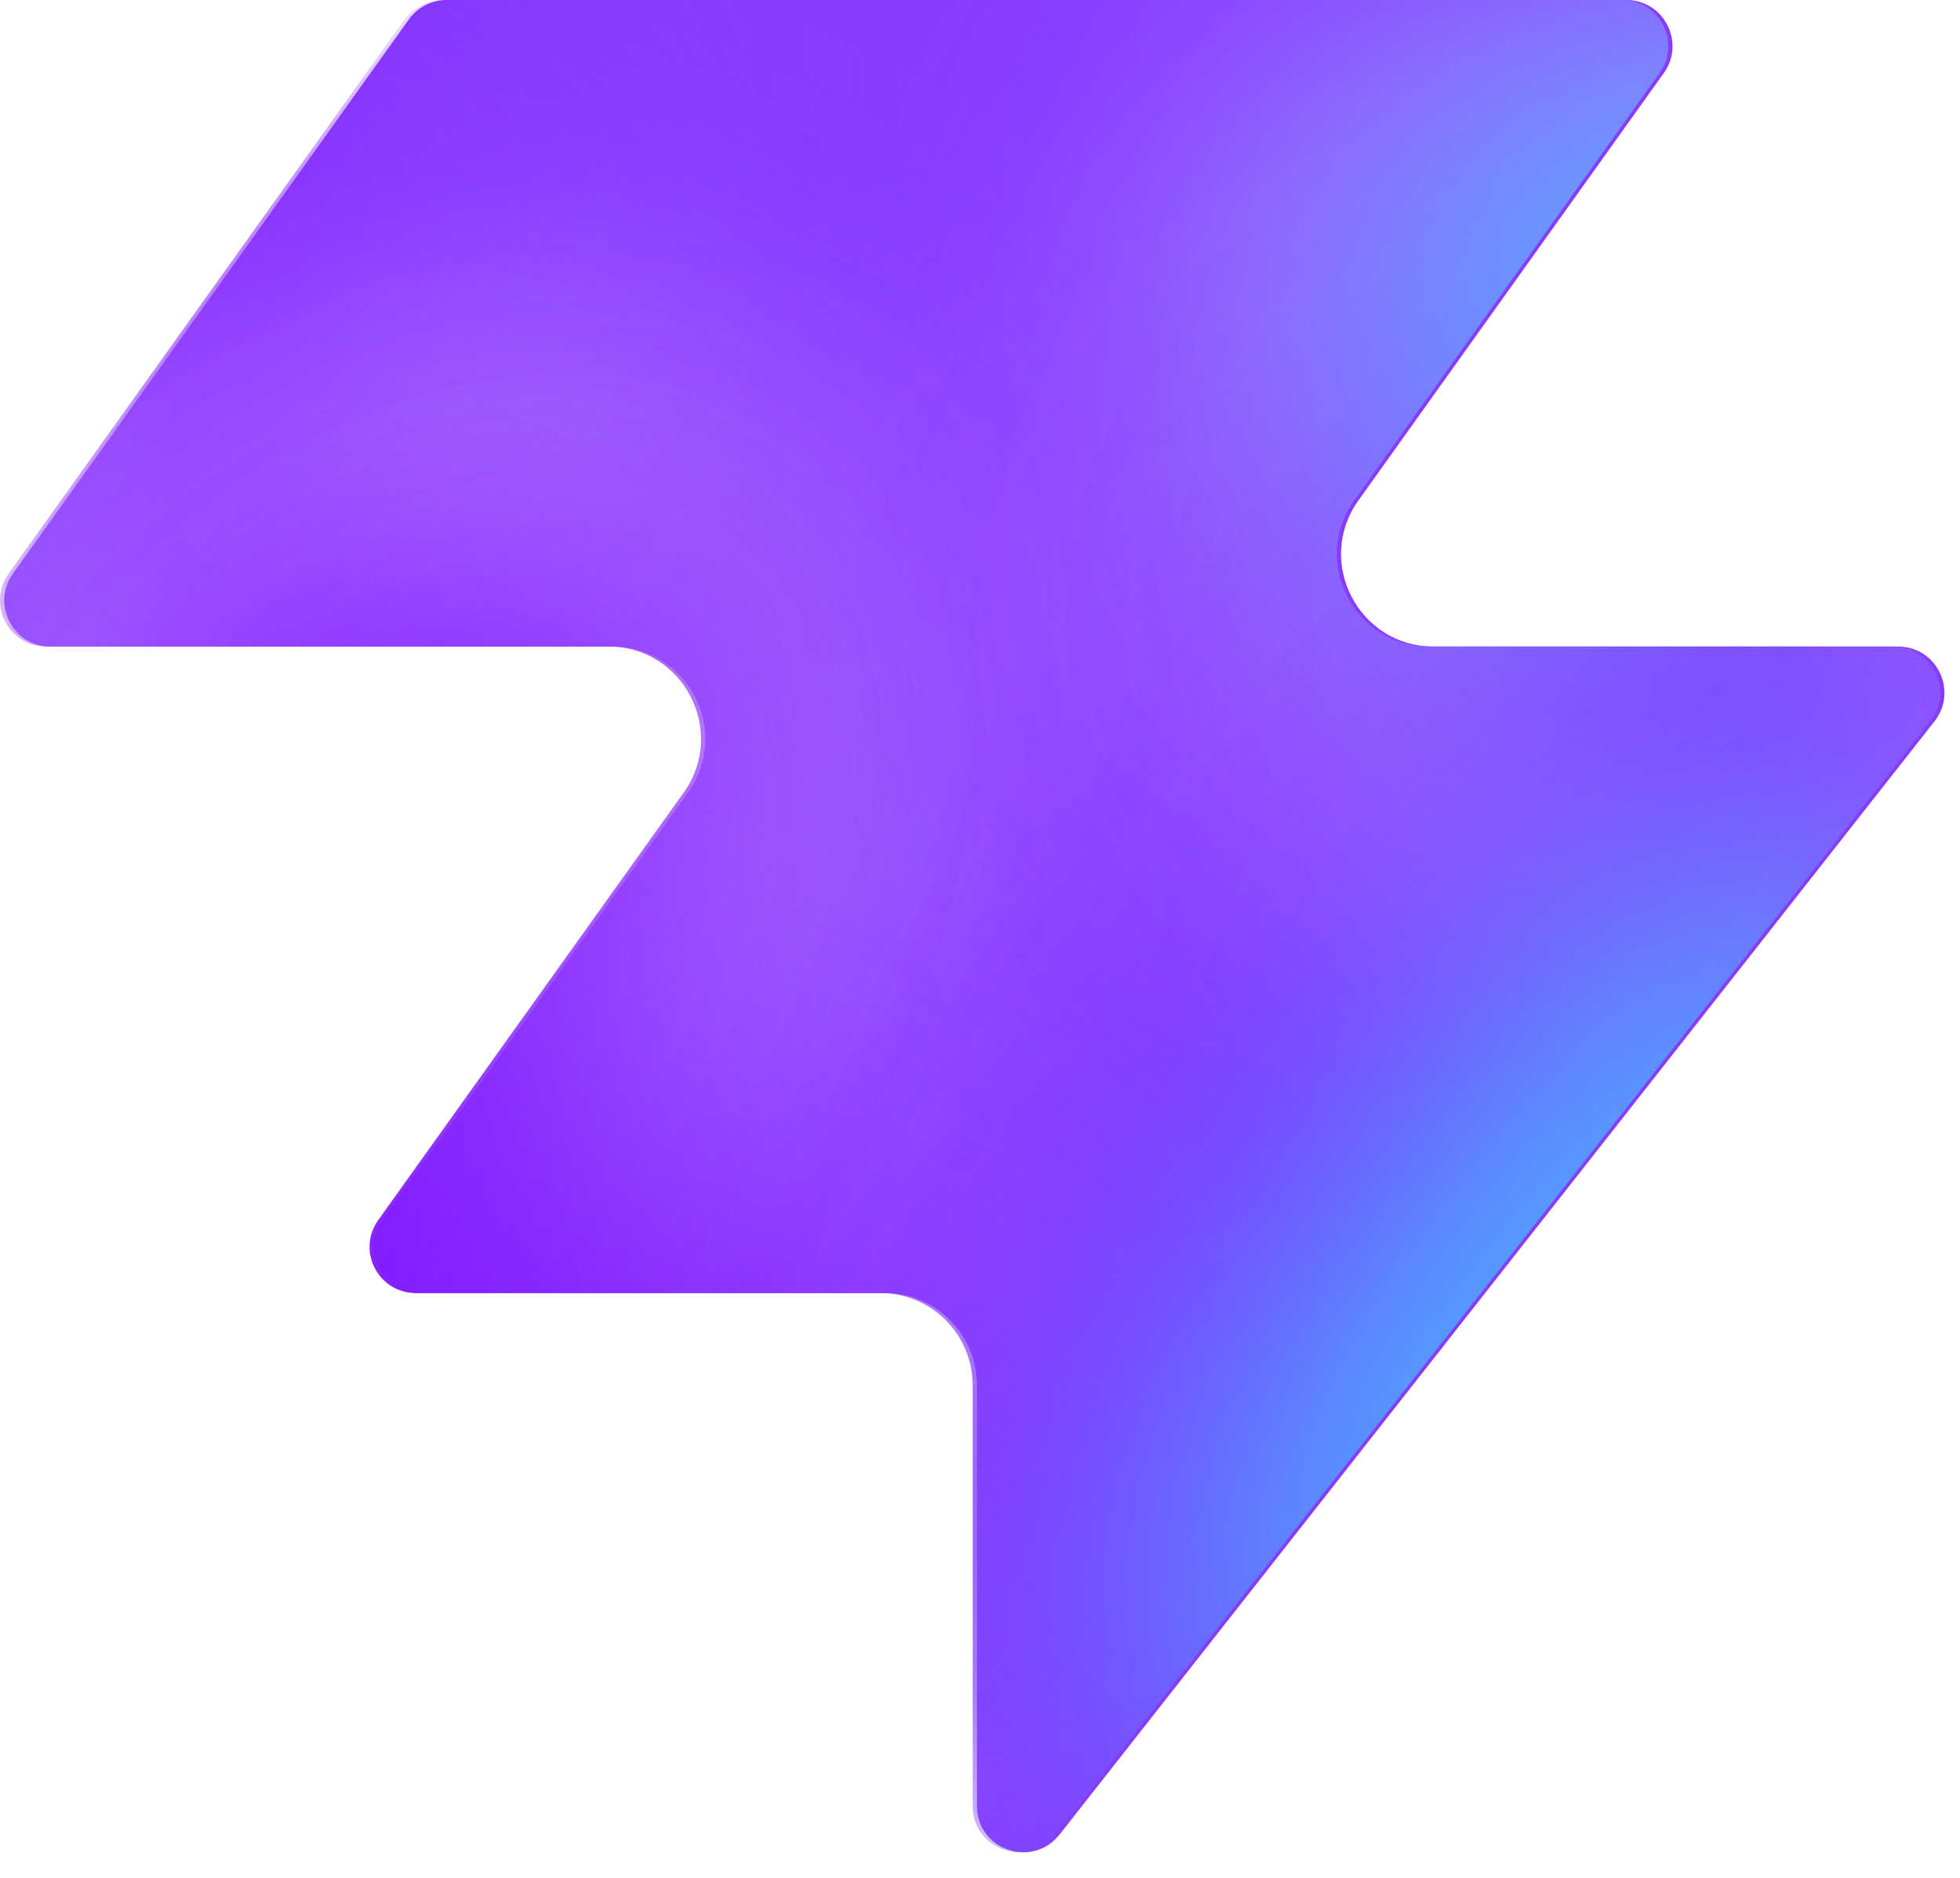
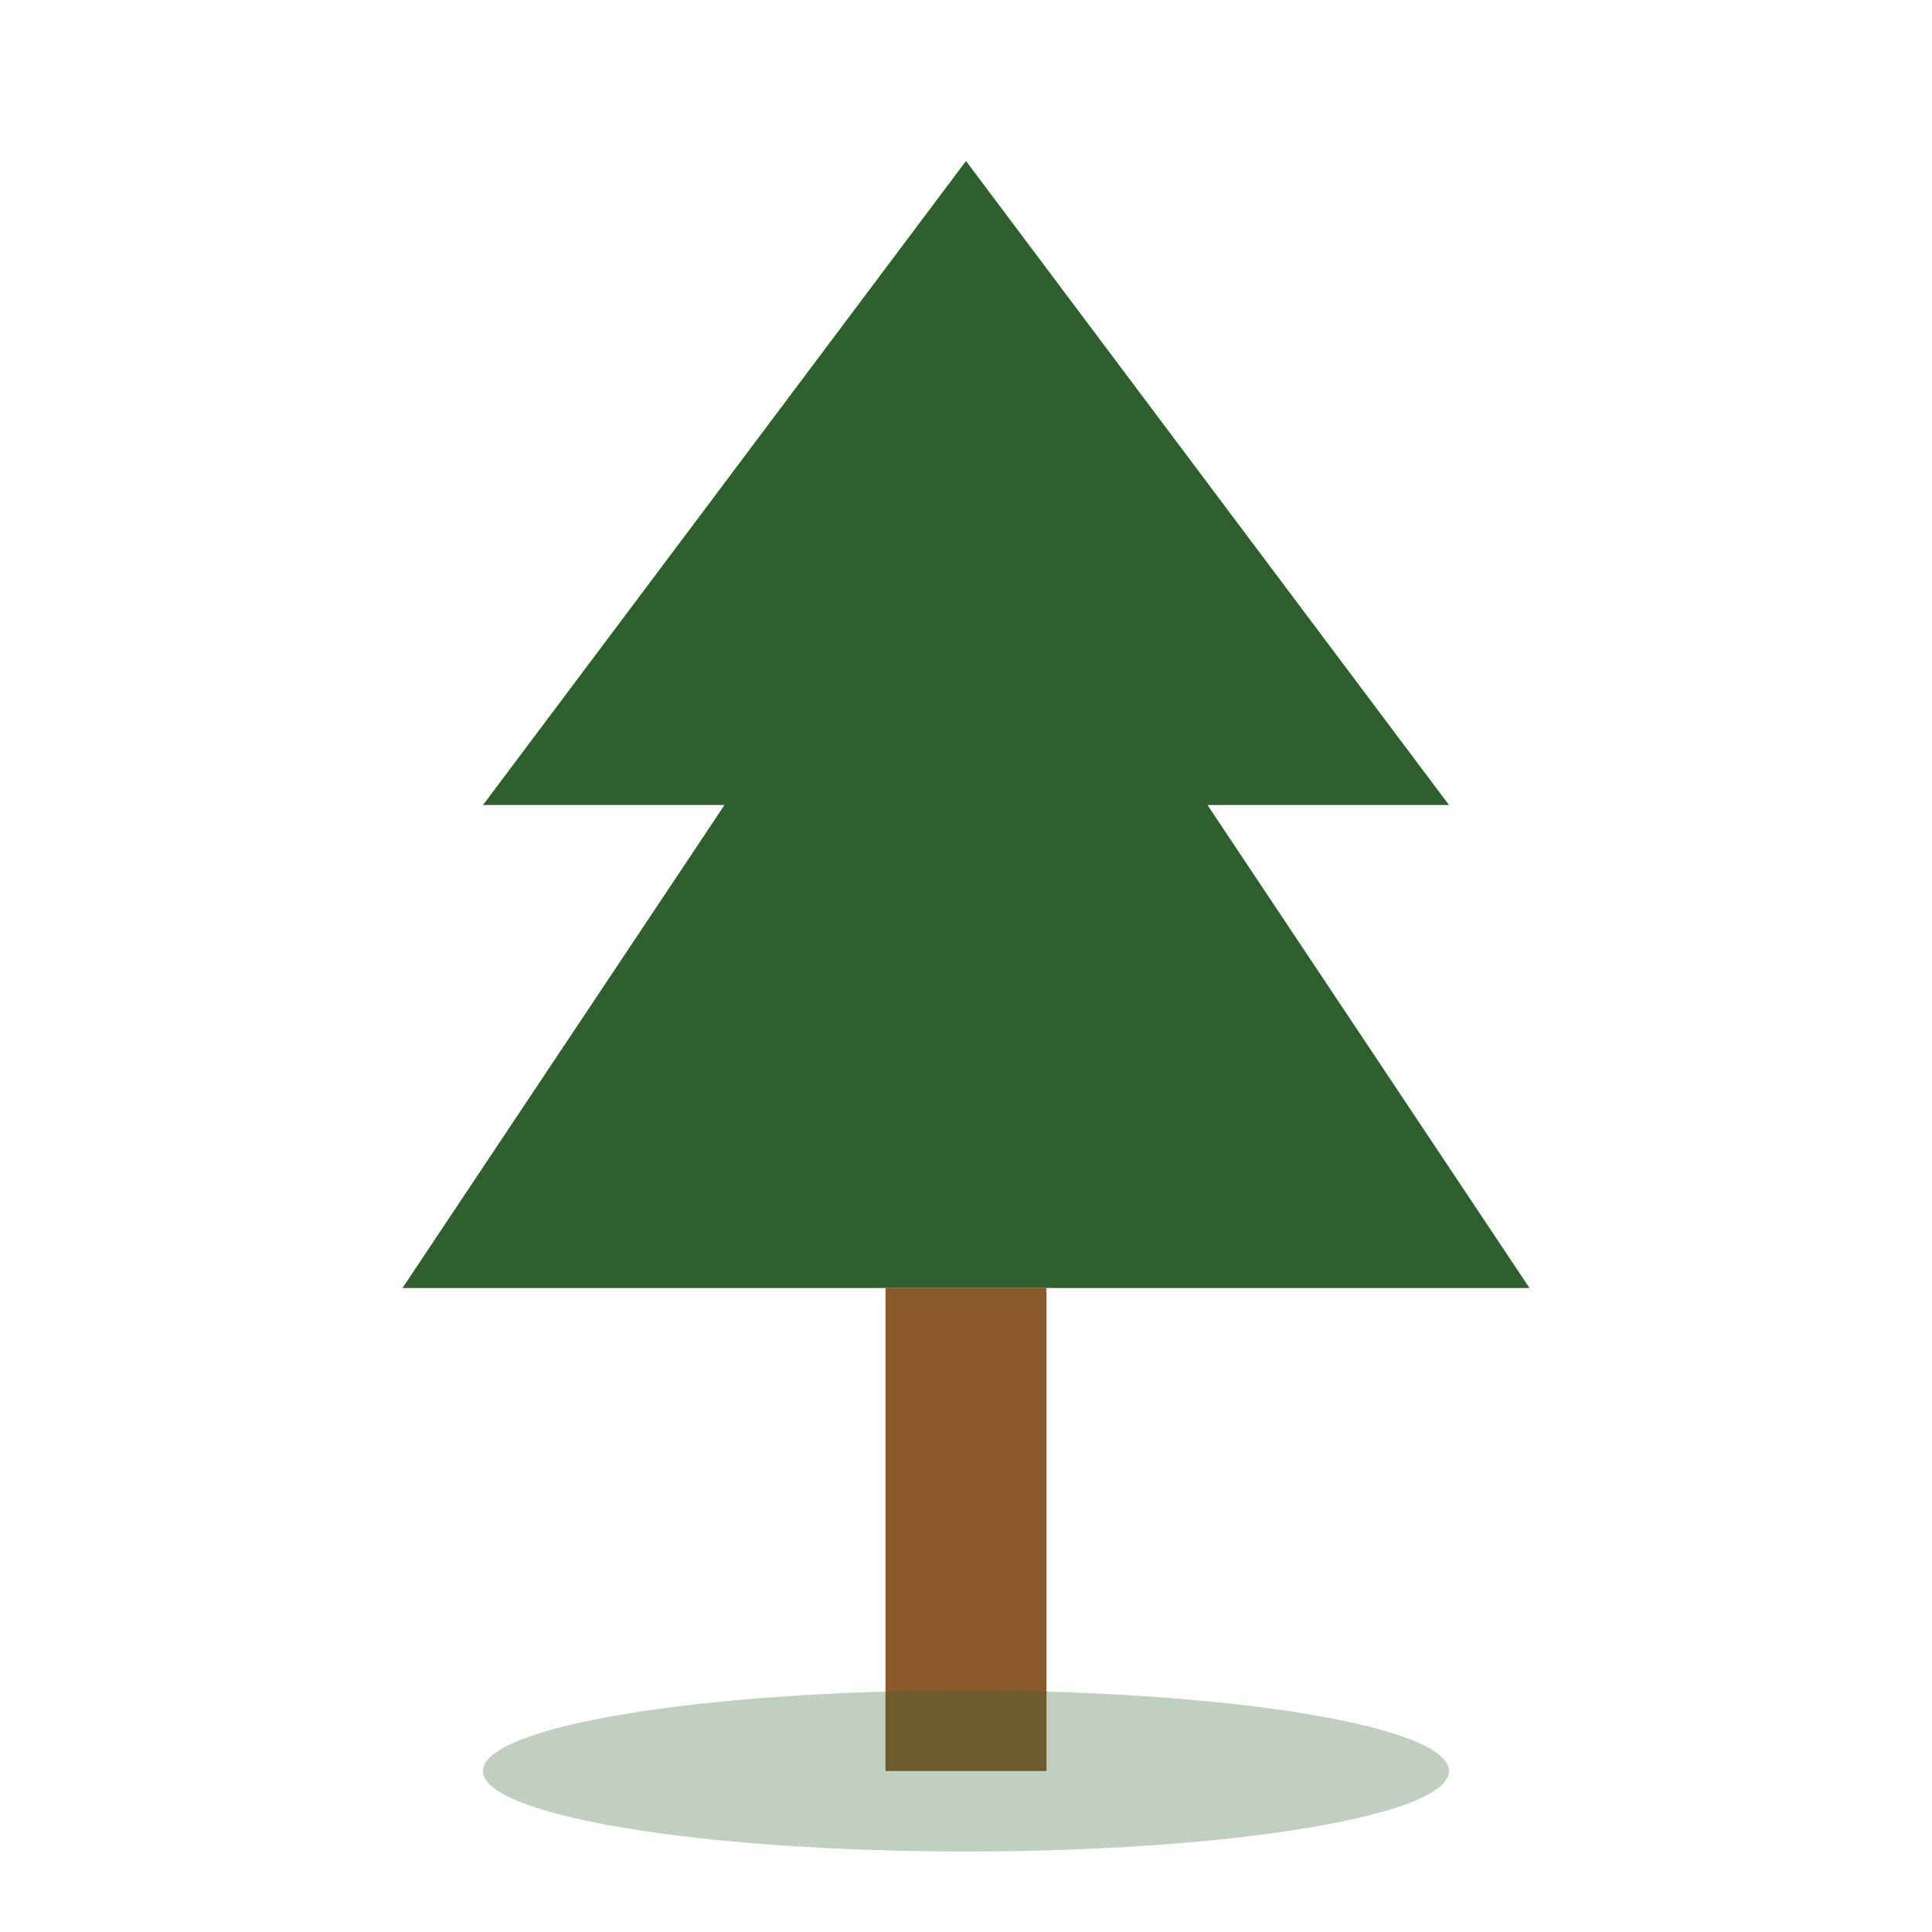
- <svg xmlns="http://www.w3.org/2000/svg" width="48" height="46" fill="none" viewBox="0 0 48 46">
-   <path fill="#863bff" d="M25.946 44.938c-.664.845-2.021.375-2.021-.698V33.937a2.26 2.26 0 0 0-2.262-2.262H10.287c-.92 0-1.456-1.04-.92-1.788l7.48-10.471c1.07-1.497 0-3.578-1.842-3.578H1.237c-.92 0-1.456-1.04-.92-1.788L10.013.474c.214-.297.556-.474.92-.474h28.894c.92 0 1.456 1.04.92 1.788l-7.48 10.471c-1.07 1.498 0 3.579 1.842 3.579h11.377c.943 0 1.473 1.088.89 1.83L25.947 44.94z" style="fill:#863bff;fill:color(display-p3 .525 .23 1);fill-opacity:1" />
-   <mask id="a" width="48" height="46" x="0" y="0" maskUnits="userSpaceOnUse" style="mask-type:alpha">
-     <path fill="#000" d="M25.842 44.938c-.664.844-2.021.375-2.021-.698V33.937a2.26 2.26 0 0 0-2.262-2.262H10.183c-.92 0-1.456-1.04-.92-1.788l7.48-10.471c1.07-1.498 0-3.579-1.842-3.579H1.133c-.92 0-1.456-1.04-.92-1.787L9.91.473c.214-.297.556-.474.92-.474h28.894c.92 0 1.456 1.04.92 1.788l-7.48 10.471c-1.07 1.498 0 3.578 1.842 3.578h11.377c.943 0 1.473 1.088.89 1.832L25.843 44.94z" style="fill:#000;fill-opacity:1" />
-   </mask>
-   <g mask="url(#a)">
-     <g filter="url(#b)">
-       <ellipse cx="5.508" cy="14.704" fill="#ede6ff" rx="5.508" ry="14.704" style="fill:#ede6ff;fill:color(display-p3 .927 .903 1);fill-opacity:1" transform="matrix(.00324 1 1 -.00324 -4.47 31.516)" />
-     </g>
-     <g filter="url(#c)">
-       <ellipse cx="10.399" cy="29.851" fill="#ede6ff" rx="10.399" ry="29.851" style="fill:#ede6ff;fill:color(display-p3 .927 .903 1);fill-opacity:1" transform="matrix(.00324 1 1 -.00324 -39.328 7.883)" />
-     </g>
-     <g filter="url(#d)">
-       <ellipse cx="5.508" cy="30.487" fill="#7e14ff" rx="5.508" ry="30.487" style="fill:#7e14ff;fill:color(display-p3 .492 .077 1);fill-opacity:1" transform="rotate(89.814 -25.913 -14.639)scale(1 -1)" />
-     </g>
-     <g filter="url(#e)">
-       <ellipse cx="5.508" cy="30.599" fill="#7e14ff" rx="5.508" ry="30.599" style="fill:#7e14ff;fill:color(display-p3 .492 .077 1);fill-opacity:1" transform="rotate(89.814 -32.644 -3.334)scale(1 -1)" />
-     </g>
-     <g filter="url(#f)">
-       <ellipse cx="5.508" cy="30.599" fill="#7e14ff" rx="5.508" ry="30.599" style="fill:#7e14ff;fill:color(display-p3 .492 .077 1);fill-opacity:1" transform="matrix(.00324 1 1 -.00324 -34.34 30.47)" />
-     </g>
-     <g filter="url(#g)">
-       <ellipse cx="14.072" cy="22.078" fill="#ede6ff" rx="14.072" ry="22.078" style="fill:#ede6ff;fill:color(display-p3 .927 .903 1);fill-opacity:1" transform="rotate(93.35 24.506 48.493)scale(-1 1)" />
-     </g>
-     <g filter="url(#h)">
-       <ellipse cx="3.47" cy="21.501" fill="#7e14ff" rx="3.47" ry="21.501" style="fill:#7e14ff;fill:color(display-p3 .492 .077 1);fill-opacity:1" transform="rotate(89.009 28.708 47.59)scale(-1 1)" />
-     </g>
-     <g filter="url(#i)">
-       <ellipse cx="3.47" cy="21.501" fill="#7e14ff" rx="3.47" ry="21.501" style="fill:#7e14ff;fill:color(display-p3 .492 .077 1);fill-opacity:1" transform="rotate(89.009 28.708 47.59)scale(-1 1)" />
-     </g>
-     <g filter="url(#j)">
-       <ellipse cx=".387" cy="8.972" fill="#7e14ff" rx="4.407" ry="29.108" style="fill:#7e14ff;fill:color(display-p3 .492 .077 1);fill-opacity:1" transform="rotate(39.51 .387 8.972)" />
-     </g>
-     <g filter="url(#k)">
-       <ellipse cx="47.523" cy="-6.092" fill="#7e14ff" rx="4.407" ry="29.108" style="fill:#7e14ff;fill:color(display-p3 .492 .077 1);fill-opacity:1" transform="rotate(37.892 47.523 -6.092)" />
-     </g>
-     <g filter="url(#l)">
-       <ellipse cx="41.412" cy="6.333" fill="#47bfff" rx="5.971" ry="9.665" style="fill:#47bfff;fill:color(display-p3 .28 .748 1);fill-opacity:1" transform="rotate(37.892 41.412 6.333)" />
-     </g>
-     <g filter="url(#m)">
-       <ellipse cx="-1.879" cy="38.332" fill="#7e14ff" rx="4.407" ry="29.108" style="fill:#7e14ff;fill:color(display-p3 .492 .077 1);fill-opacity:1" transform="rotate(37.892 -1.88 38.332)" />
-     </g>
-     <g filter="url(#n)">
-       <ellipse cx="-1.879" cy="38.332" fill="#7e14ff" rx="4.407" ry="29.108" style="fill:#7e14ff;fill:color(display-p3 .492 .077 1);fill-opacity:1" transform="rotate(37.892 -1.88 38.332)" />
-     </g>
-     <g filter="url(#o)">
-       <ellipse cx="35.651" cy="29.907" fill="#7e14ff" rx="4.407" ry="29.108" style="fill:#7e14ff;fill:color(display-p3 .492 .077 1);fill-opacity:1" transform="rotate(37.892 35.651 29.907)" />
-     </g>
-     <g filter="url(#p)">
-       <ellipse cx="38.418" cy="32.4" fill="#47bfff" rx="5.971" ry="15.297" style="fill:#47bfff;fill:color(display-p3 .28 .748 1);fill-opacity:1" transform="rotate(37.892 38.418 32.4)" />
-     </g>
-   </g>
-   <defs>
-     <filter id="b" width="60.045" height="41.654" x="-19.77" y="16.149" color-interpolation-filters="sRGB" filterUnits="userSpaceOnUse">
-       <feFlood flood-opacity="0" result="BackgroundImageFix" />
-       <feBlend in="SourceGraphic" in2="BackgroundImageFix" result="shape" />
-       <feGaussianBlur result="effect1_foregroundBlur_2002_17158" stdDeviation="7.659" />
-     </filter>
-     <filter id="c" width="90.34" height="51.437" x="-54.613" y="-7.533" color-interpolation-filters="sRGB" filterUnits="userSpaceOnUse">
-       <feFlood flood-opacity="0" result="BackgroundImageFix" />
-       <feBlend in="SourceGraphic" in2="BackgroundImageFix" result="shape" />
-       <feGaussianBlur result="effect1_foregroundBlur_2002_17158" stdDeviation="7.659" />
-     </filter>
-     <filter id="d" width="79.355" height="29.4" x="-49.64" y="2.03" color-interpolation-filters="sRGB" filterUnits="userSpaceOnUse">
-       <feFlood flood-opacity="0" result="BackgroundImageFix" />
-       <feBlend in="SourceGraphic" in2="BackgroundImageFix" result="shape" />
-       <feGaussianBlur result="effect1_foregroundBlur_2002_17158" stdDeviation="4.596" />
-     </filter>
-     <filter id="e" width="79.579" height="29.4" x="-45.045" y="20.029" color-interpolation-filters="sRGB" filterUnits="userSpaceOnUse">
-       <feFlood flood-opacity="0" result="BackgroundImageFix" />
-       <feBlend in="SourceGraphic" in2="BackgroundImageFix" result="shape" />
-       <feGaussianBlur result="effect1_foregroundBlur_2002_17158" stdDeviation="4.596" />
-     </filter>
-     <filter id="f" width="79.579" height="29.4" x="-43.513" y="21.178" color-interpolation-filters="sRGB" filterUnits="userSpaceOnUse">
-       <feFlood flood-opacity="0" result="BackgroundImageFix" />
-       <feBlend in="SourceGraphic" in2="BackgroundImageFix" result="shape" />
-       <feGaussianBlur result="effect1_foregroundBlur_2002_17158" stdDeviation="4.596" />
-     </filter>
-     <filter id="g" width="74.749" height="58.852" x="15.756" y="-17.901" color-interpolation-filters="sRGB" filterUnits="userSpaceOnUse">
-       <feFlood flood-opacity="0" result="BackgroundImageFix" />
-       <feBlend in="SourceGraphic" in2="BackgroundImageFix" result="shape" />
-       <feGaussianBlur result="effect1_foregroundBlur_2002_17158" stdDeviation="7.659" />
-     </filter>
-     <filter id="h" width="61.377" height="25.362" x="23.548" y="2.284" color-interpolation-filters="sRGB" filterUnits="userSpaceOnUse">
-       <feFlood flood-opacity="0" result="BackgroundImageFix" />
-       <feBlend in="SourceGraphic" in2="BackgroundImageFix" result="shape" />
-       <feGaussianBlur result="effect1_foregroundBlur_2002_17158" stdDeviation="4.596" />
-     </filter>
-     <filter id="i" width="61.377" height="25.362" x="23.548" y="2.284" color-interpolation-filters="sRGB" filterUnits="userSpaceOnUse">
-       <feFlood flood-opacity="0" result="BackgroundImageFix" />
-       <feBlend in="SourceGraphic" in2="BackgroundImageFix" result="shape" />
-       <feGaussianBlur result="effect1_foregroundBlur_2002_17158" stdDeviation="4.596" />
-     </filter>
-     <filter id="j" width="56.045" height="63.649" x="-27.636" y="-22.853" color-interpolation-filters="sRGB" filterUnits="userSpaceOnUse">
-       <feFlood flood-opacity="0" result="BackgroundImageFix" />
-       <feBlend in="SourceGraphic" in2="BackgroundImageFix" result="shape" />
-       <feGaussianBlur result="effect1_foregroundBlur_2002_17158" stdDeviation="4.596" />
-     </filter>
-     <filter id="k" width="54.814" height="64.646" x="20.116" y="-38.415" color-interpolation-filters="sRGB" filterUnits="userSpaceOnUse">
-       <feFlood flood-opacity="0" result="BackgroundImageFix" />
-       <feBlend in="SourceGraphic" in2="BackgroundImageFix" result="shape" />
-       <feGaussianBlur result="effect1_foregroundBlur_2002_17158" stdDeviation="4.596" />
-     </filter>
-     <filter id="l" width="33.541" height="35.313" x="24.641" y="-11.323" color-interpolation-filters="sRGB" filterUnits="userSpaceOnUse">
-       <feFlood flood-opacity="0" result="BackgroundImageFix" />
-       <feBlend in="SourceGraphic" in2="BackgroundImageFix" result="shape" />
-       <feGaussianBlur result="effect1_foregroundBlur_2002_17158" stdDeviation="4.596" />
-     </filter>
-     <filter id="m" width="54.814" height="64.646" x="-29.286" y="6.009" color-interpolation-filters="sRGB" filterUnits="userSpaceOnUse">
-       <feFlood flood-opacity="0" result="BackgroundImageFix" />
-       <feBlend in="SourceGraphic" in2="BackgroundImageFix" result="shape" />
-       <feGaussianBlur result="effect1_foregroundBlur_2002_17158" stdDeviation="4.596" />
-     </filter>
-     <filter id="n" width="54.814" height="64.646" x="-29.286" y="6.009" color-interpolation-filters="sRGB" filterUnits="userSpaceOnUse">
-       <feFlood flood-opacity="0" result="BackgroundImageFix" />
-       <feBlend in="SourceGraphic" in2="BackgroundImageFix" result="shape" />
-       <feGaussianBlur result="effect1_foregroundBlur_2002_17158" stdDeviation="4.596" />
-     </filter>
-     <filter id="o" width="54.814" height="64.646" x="8.244" y="-2.416" color-interpolation-filters="sRGB" filterUnits="userSpaceOnUse">
-       <feFlood flood-opacity="0" result="BackgroundImageFix" />
-       <feBlend in="SourceGraphic" in2="BackgroundImageFix" result="shape" />
-       <feGaussianBlur result="effect1_foregroundBlur_2002_17158" stdDeviation="4.596" />
-     </filter>
-     <filter id="p" width="39.409" height="43.623" x="18.713" y="10.588" color-interpolation-filters="sRGB" filterUnits="userSpaceOnUse">
-       <feFlood flood-opacity="0" result="BackgroundImageFix" />
-       <feBlend in="SourceGraphic" in2="BackgroundImageFix" result="shape" />
-       <feGaussianBlur result="effect1_foregroundBlur_2002_17158" stdDeviation="4.596" />
-     </filter>
-   </defs>
+ <svg xmlns="http://www.w3.org/2000/svg" width="48" height="48" viewBox="0 0 48 48" fill="none">
+   <path d="M24 4L36 20H30L38 32H10L18 20H12L24 4Z" fill="#2F5E2F" />
+   <rect x="22" y="32" width="4" height="12" fill="#8B5A2B" />
+   <ellipse cx="24" cy="44" rx="12" ry="2" fill="#2F5E2F" opacity="0.3" />
</svg>
